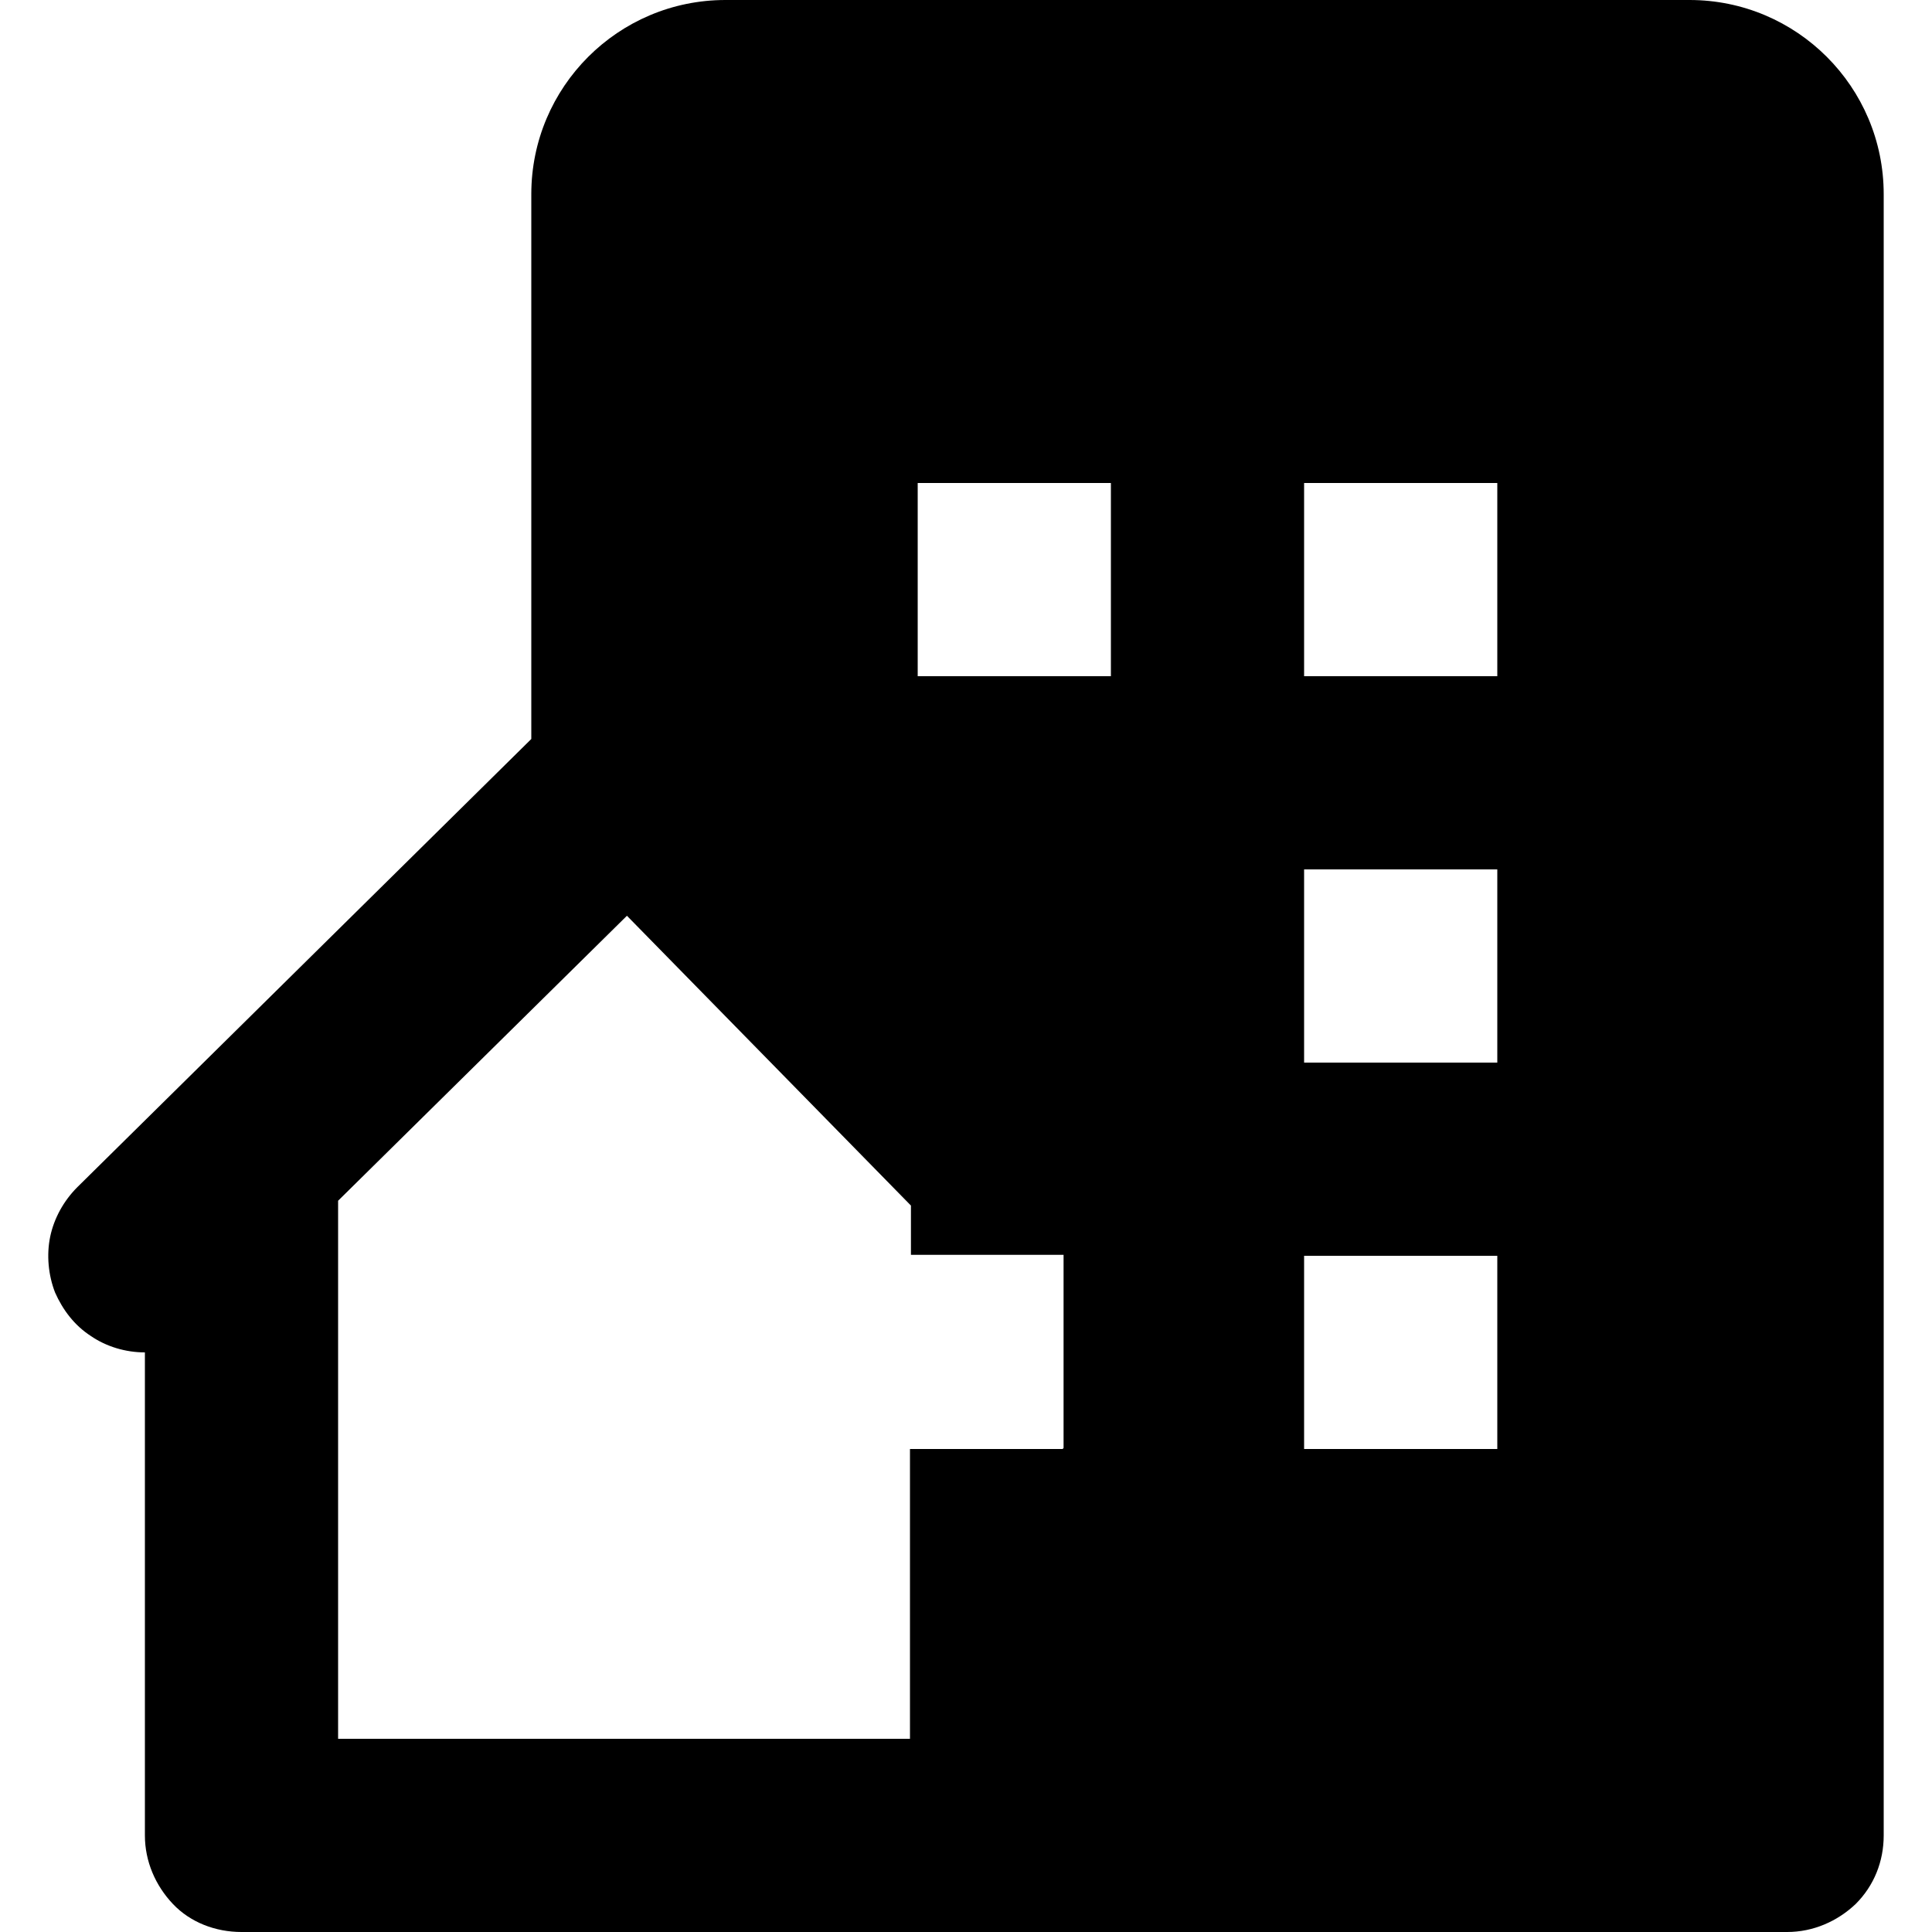
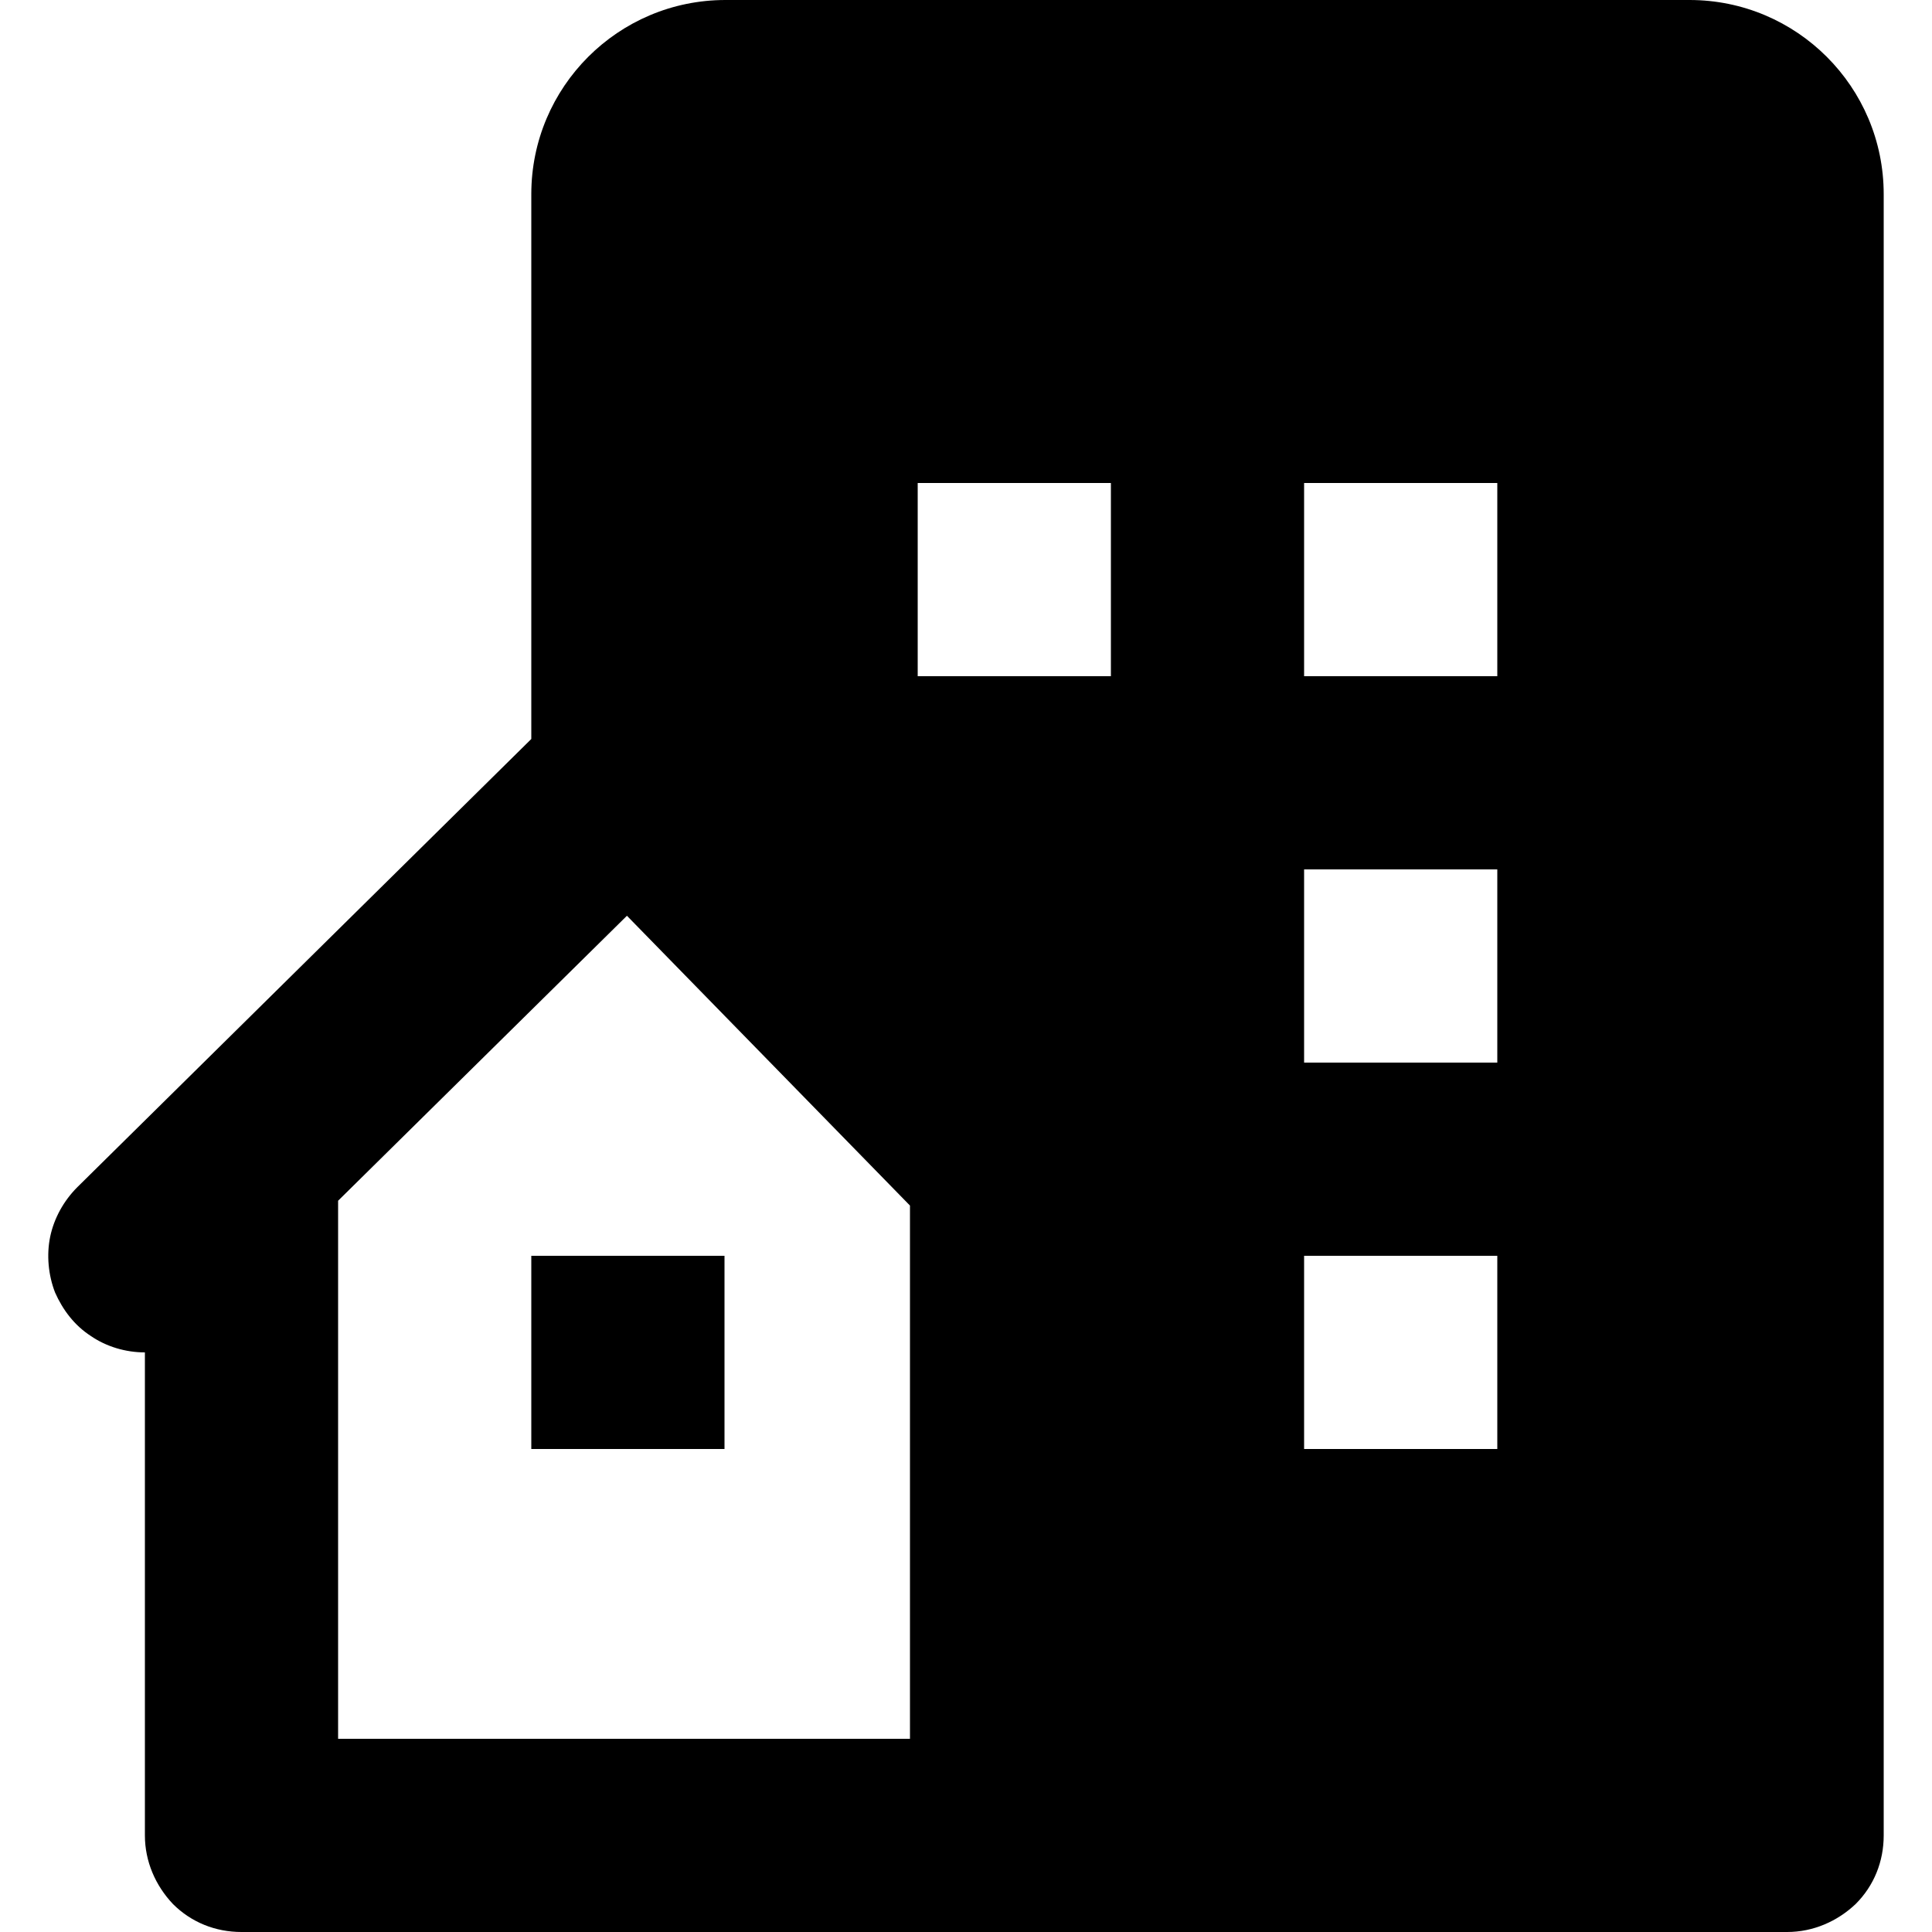
<svg xmlns="http://www.w3.org/2000/svg" id="_圖層_1" version="1.1" viewBox="0 0 20 20">
-   <path d="M17.49,0H7.51c-1.11,0-2.01.9-2.01,2.01v5.64L.8,12.29c-.14.14-.24.32-.28.51-.04.19-.02.4.05.58.08.18.2.34.37.45.16.11.36.17.56.17v5c0,.27.11.52.29.71s.44.29.71.29h16c.27,0,.52-.11.71-.29.19-.19.29-.44.29-.71V2.01c0-1.11-.9-2.01-2.01-2.01ZM11,15h-1.58v3H3.5v-5.57l2.99-2.95,2.94,3v.51h1.58v2ZM11.5,7h-2v-2h2v2ZM15.5,15h-2v-2h2v2ZM15.5,11h-2v-2h2v2ZM15.5,7h-2v-2h2v2Z" />
+   <path d="M17.49,0H7.51c-1.11,0-2.01.9-2.01,2.01v5.64L.8,12.29c-.14.14-.24.32-.28.51-.04.19-.02.4.05.58.08.18.2.34.37.45.16.11.36.17.56.17v5c0,.27.11.52.29.71.19.19.44.29.71.29h16c.27,0,.52-.11.71-.29.19-.19.29-.44.29-.71V2.01c0-1.11-.9-2.01-2.01-2.01ZM9.42,18H3.5v-5.57l2.99-2.95,2.93,3v5.51ZM11.5,7h-2v-2h2v2ZM15.5,15h-2v-2h2v2ZM15.5,11h-2v-2h2v2ZM15.5,7h-2v-2h2v2Z" />
+   <path d="M5.5,13h2v2h-2v-2Z" />
</svg>
